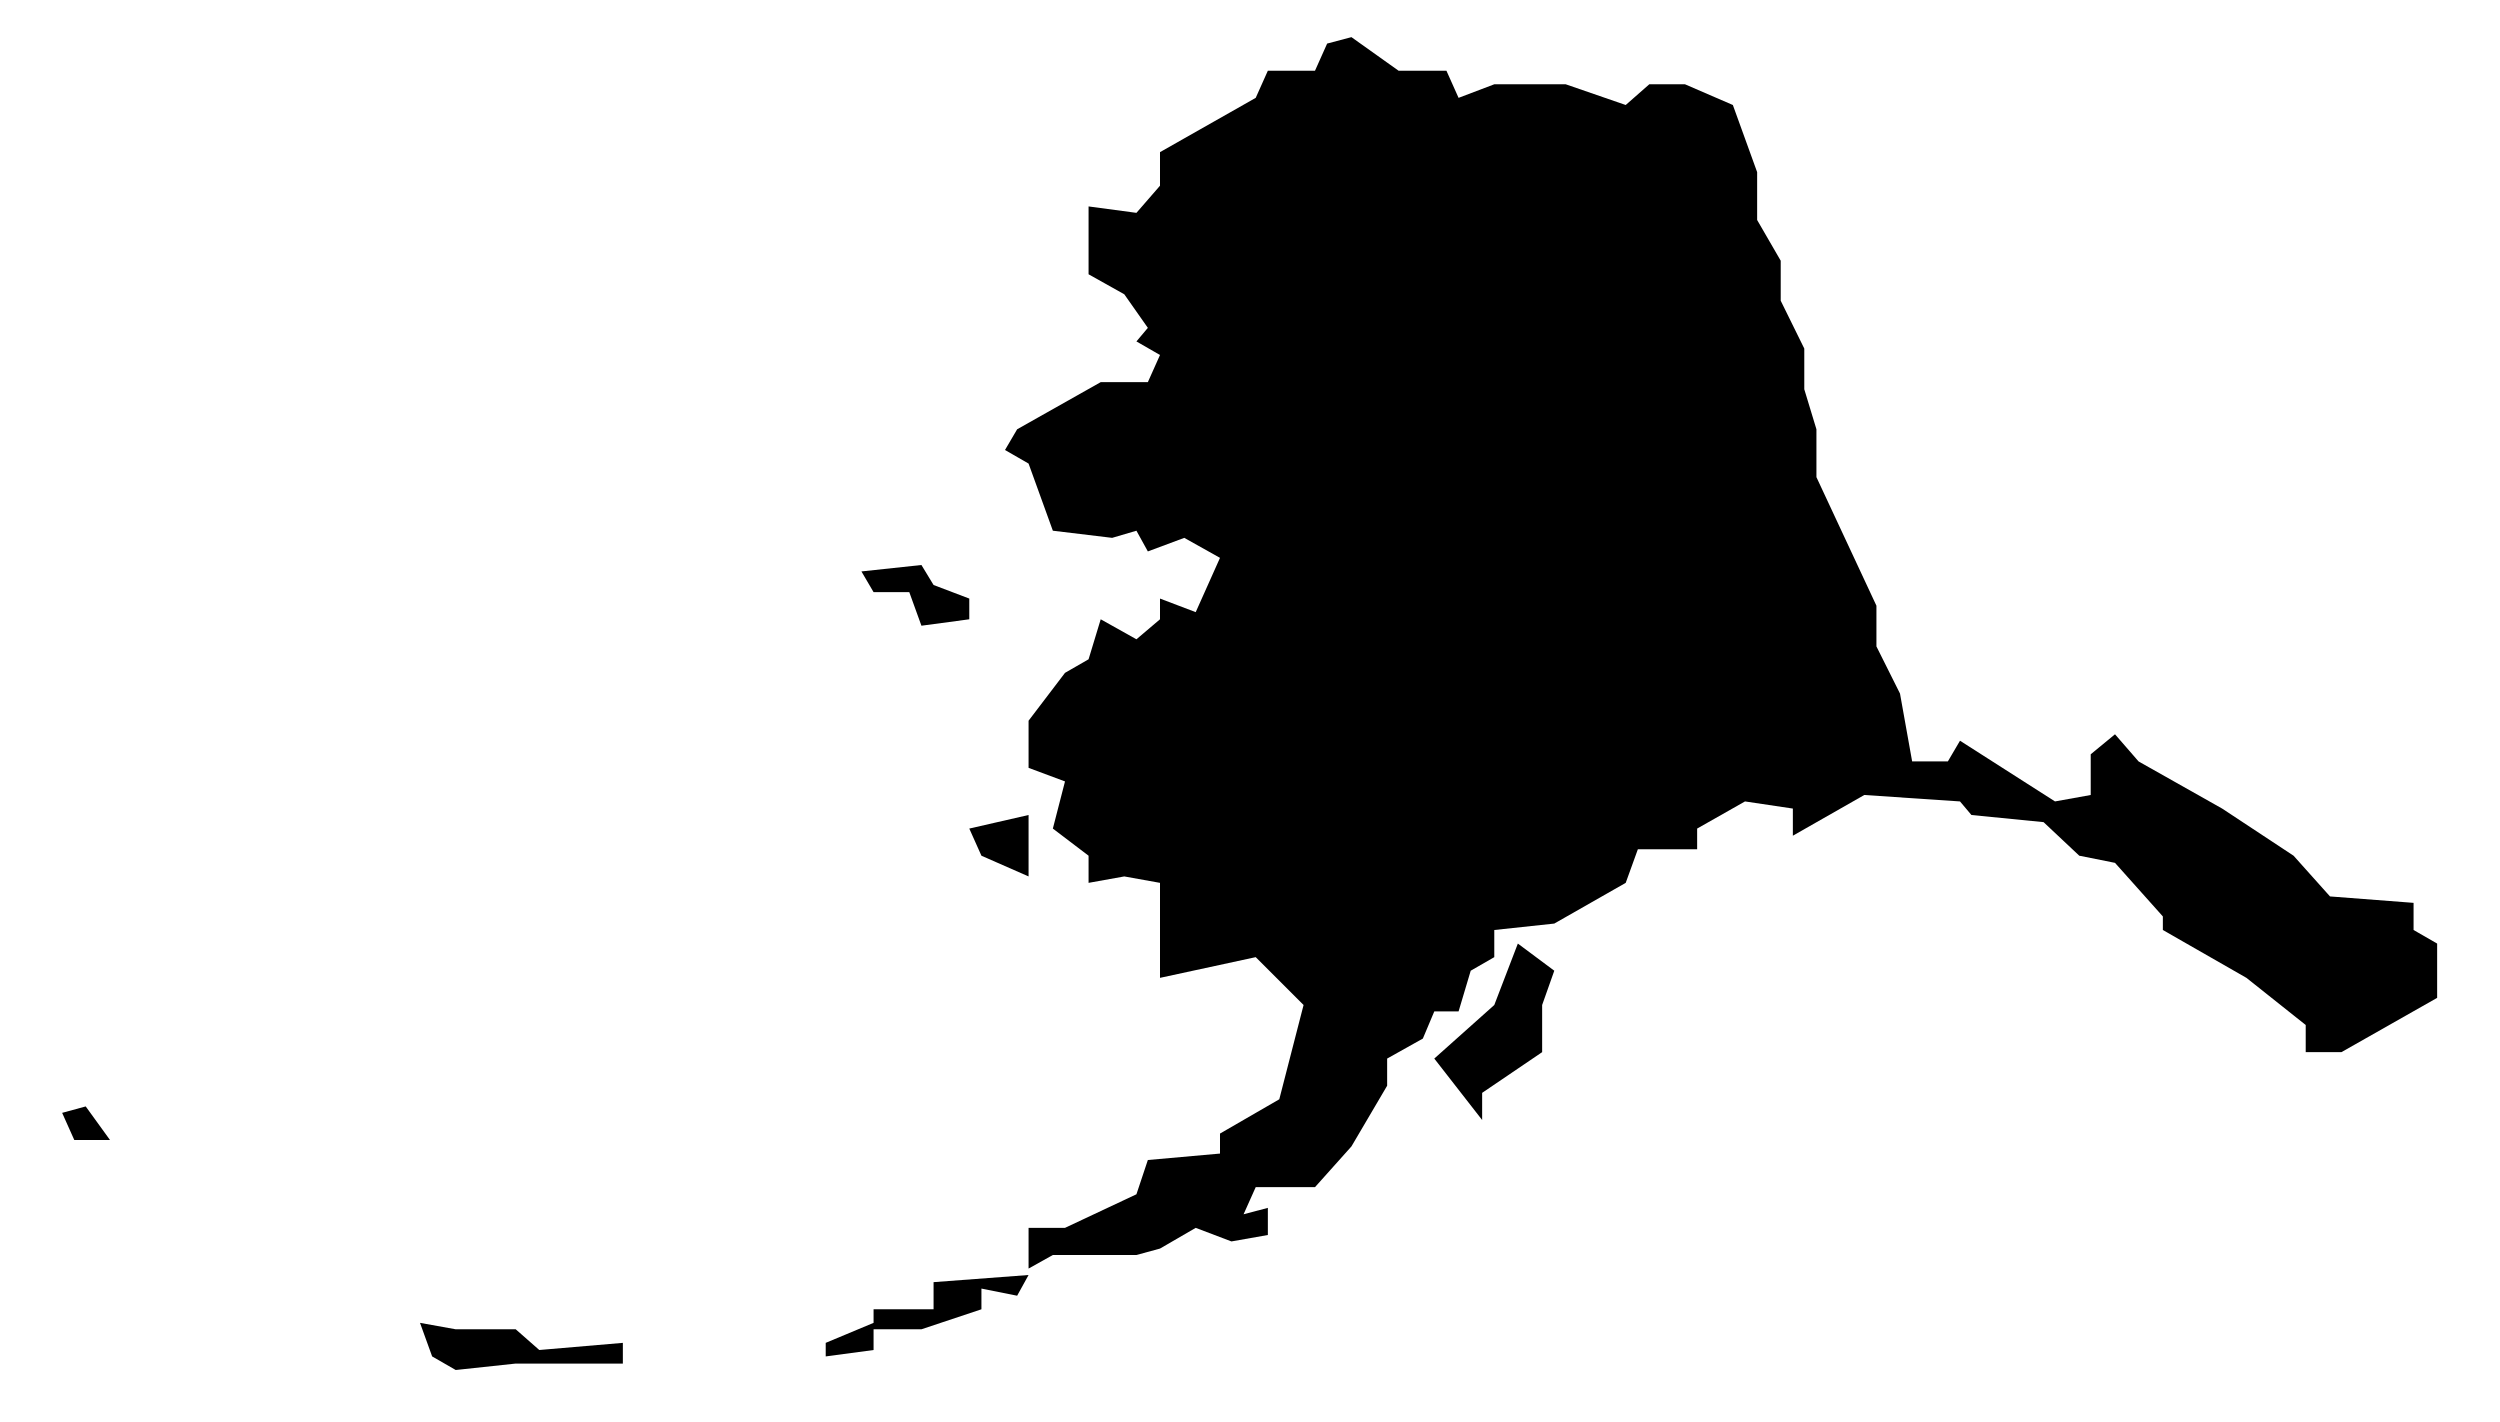
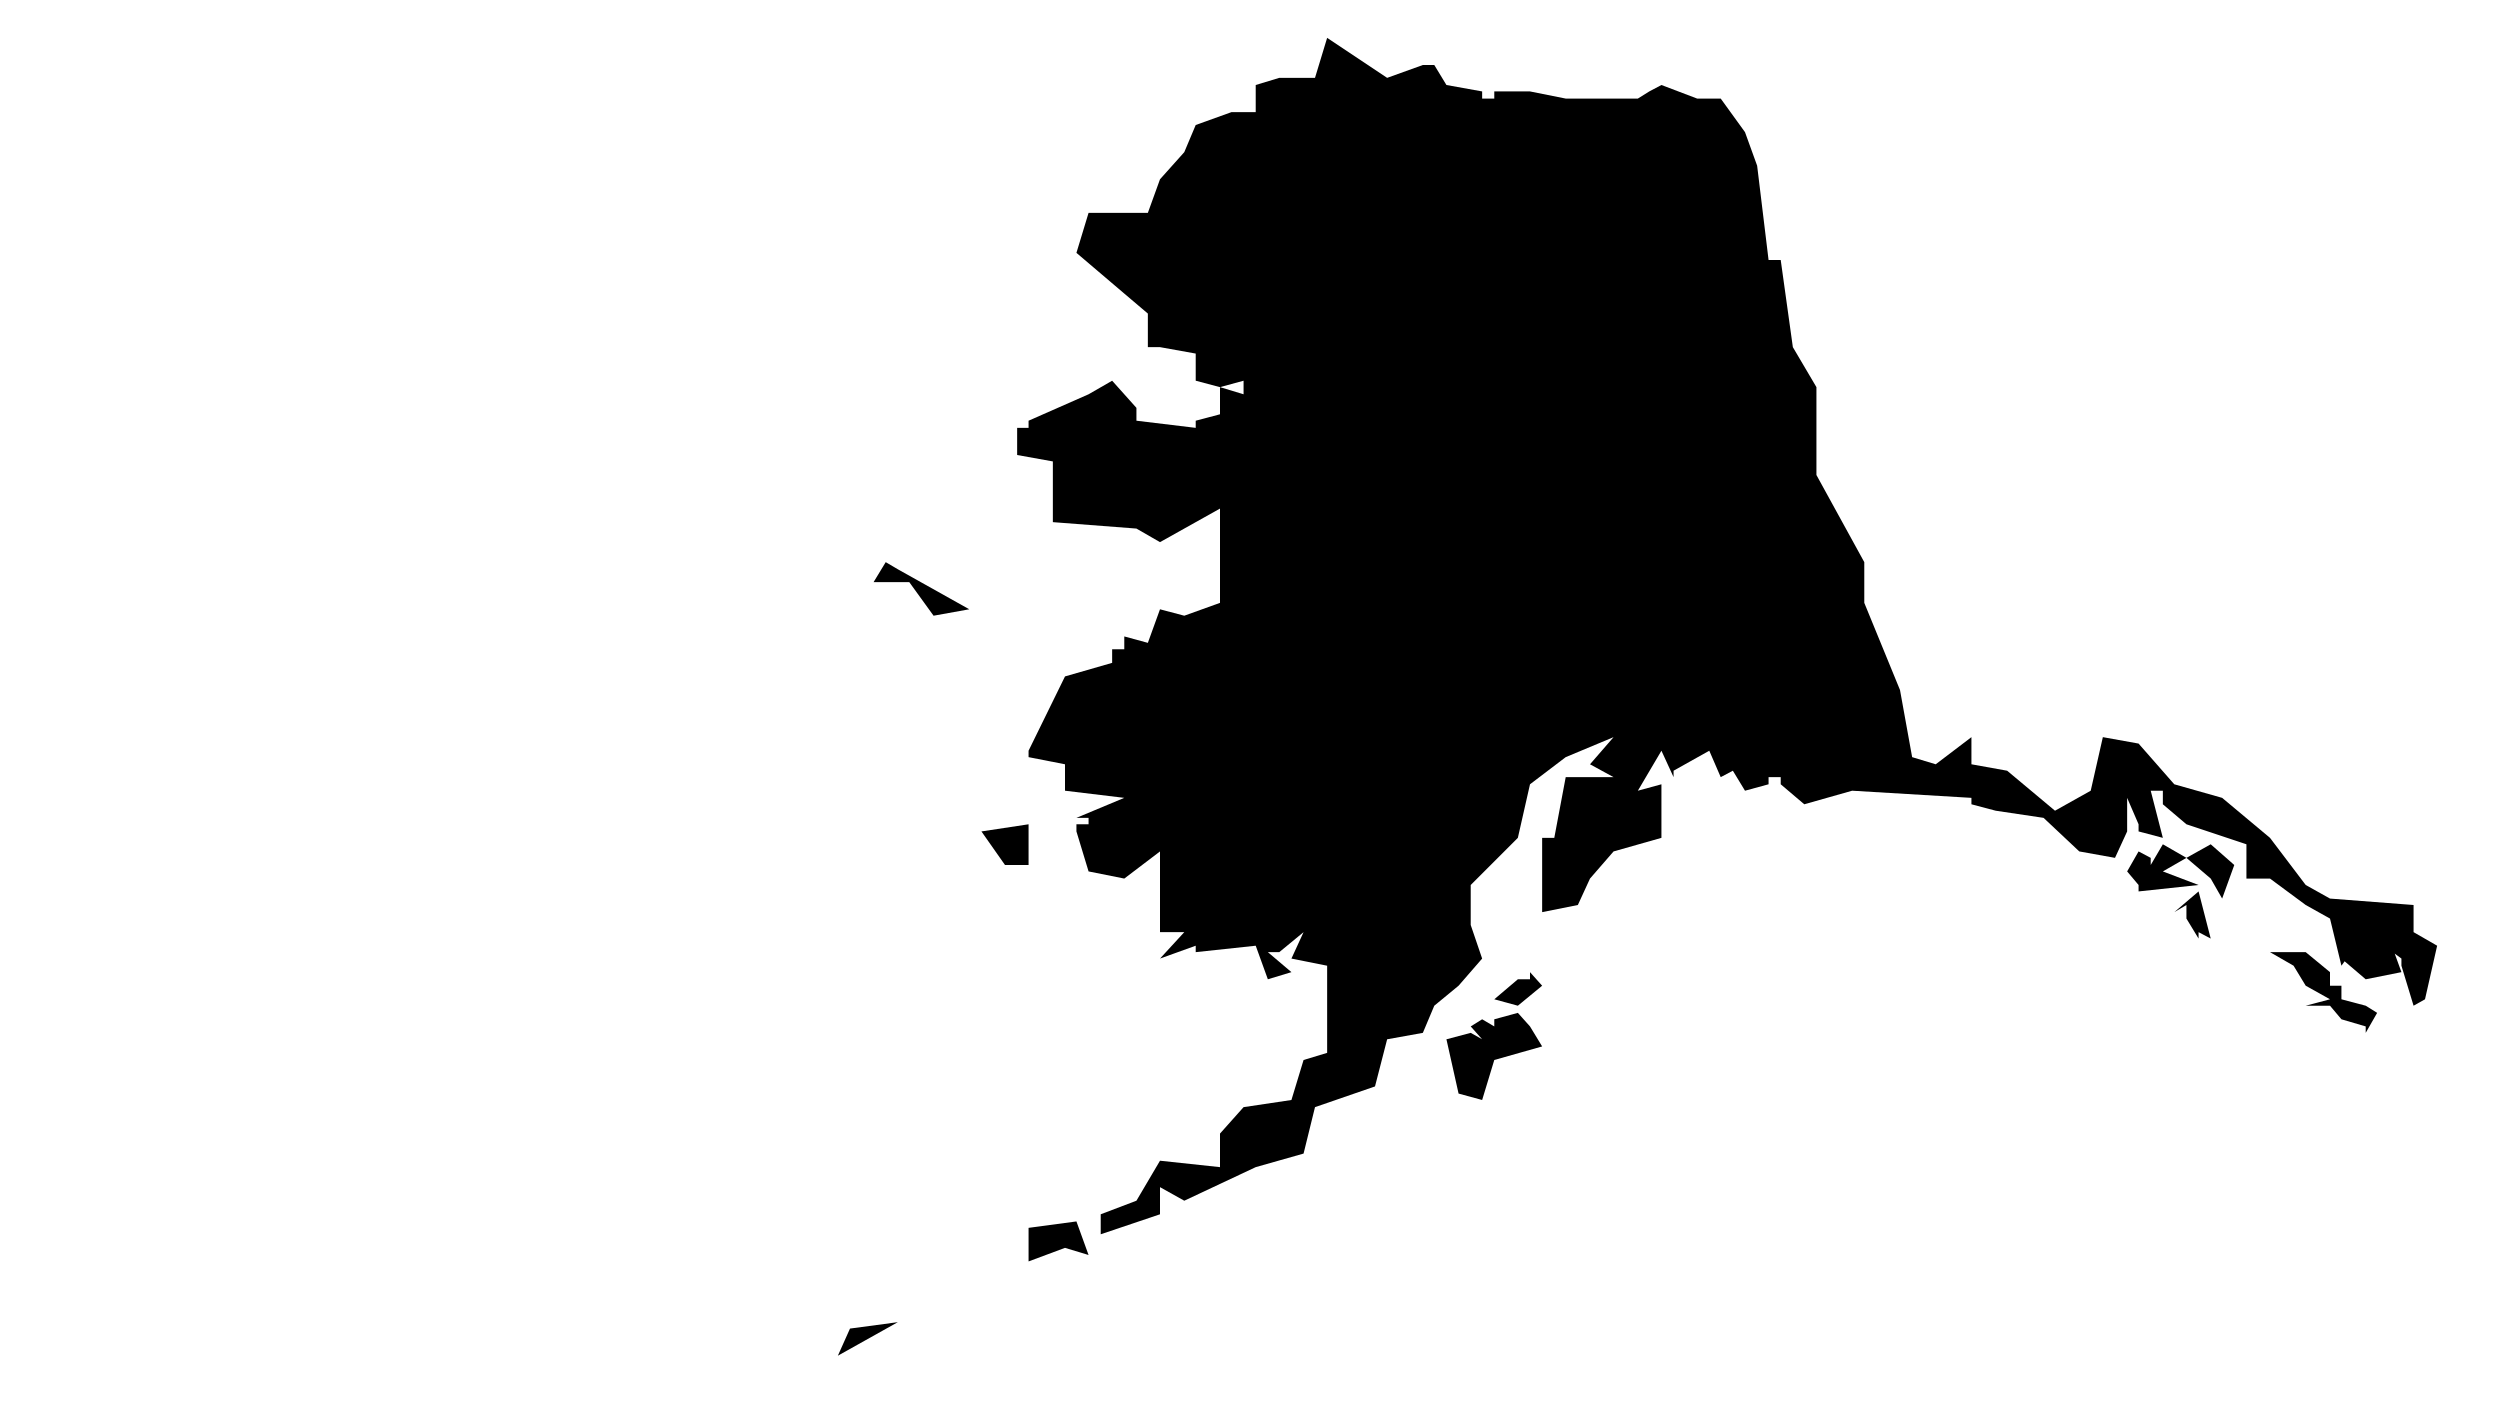
- <svg xmlns="http://www.w3.org/2000/svg" version="1.1" width="350" height="199" viewBox="0 0 350 199">
-   <path class="state" transform="scale(0.1)" d="M1942,1520l-50,85 -51,57h-83l-17,38 34,-9v38l-51,9 -50,-19 -50,29 -33,9h-117l-34,19v-57h51l100,-47 16,-48 101,-9v-28l83,-48 34,-132 -67,-67 -134,29v-133l-50,-9 -50,9v-38l-50,-38 17,-66 -51,-19v-66l51,-67 33,-19 17,-56 50,28 33,-28v-29l50,19 34,-76 -50,-28 -51,19 -16,-29 -34,10 -83,-10 -34,-94 -33,-19 17,-29 117,-66h66l17,-38 -33,-19 16,-19 -33,-47 -50,-28v-95l67,9 33,-38v-47l134,-76 17,-38h66l17,-38 34,-9 66,47h67l17,38 50,-19h100l84,29 33,-29h50l67,29 34,94v67l33,57v56l33,67v57l17,56v67l84,180v57l33,66 17,95h50l17,-29 133,85 50,-9v-57l34,-28 33,38 117,66 100,66 51,57 117,9v38l33,19v76l-134,76h-50v-38l-83,-66 -117,-67v-19l-67,-75 -50,-10 -50,-47 -101,-10 -16,-19 -134,-9 -100,57v-38l-67,-10 -67,38v29h-83l-17,47 -100,57 -84,9v38l-33,19 -17,57h-34l-16,38 -50,28ZM87,1558l33,-9 34,47h-50ZM1156,1899v-19l67,-28v-19h84v-38l133,-10 -16,29 -50,-10v29l-84,28h-67v29ZM638,1861h84l33,29 117,-10v29h-150l-84,9 -33,-19 -17,-47ZM1357,1160l83,-19v67v19l-66,-29ZM1206,800l84,-9 17,28 50,19v29l-67,9 -17,-47h-50ZM2008,1482l84,-75 33,-86 51,38 -17,48v66l-84,57v38Z" />
+ <svg xmlns="http://www.w3.org/2000/svg" version="1.1" width="350" height="198" viewBox="0 0 350 198">
+   <path class="state" transform="scale(0.1)" d="M2259,1032l-67,28 -50,38 -17,75 -66,66v56l16,47 -33,38 -34,28 -16,38 -50,9 -17,66 -84,29 -16,65 -67,19 -100,47 -34,-19v38l-83,28v-28l50,-19 33,-56 84,9v-47l33,-37 67,-10 17,-56 33,-10v-75v-66v19l-50,-10 17,-37 -34,28h-16l33,28 -33,10 -17,-47 -84,9v-9l-50,18 34,-37h-34v-85v-28l-50,38 -50,-10 -17,-56v-10h17v-9h-17l67,-28 -83,-10v-37l-51,-10v-9l51,-104 66,-19v19v-38h17v-9v-9l33,9 17,-47 34,9 50,-18v-132l-84,47 -33,-19 -117,-9v-85l-50,-9v-38h16v-10l84,-37 33,-19 34,38v18l83,10v-10l34,-9v9v-9v-38l33,10v-19l-33,9 -34,-9v-38l-50,-9h-17v-47l-33,-28 -67,-57 17,-56h83l17,-47 34,-38 16,-38 50,-18h34v-38l33,-10h50l17,-56 84,56 50,-18h16l17,28 50,9v10h17v-10h50l50,10h101l16,-10 17,-9 50,19h33l34,47 17,47 16,132h17l17,122 33,56v123l67,122v57l50,122 17,94 33,10 50,-38v38l50,9 67,56 50,-28 17,-75 50,9 50,57 67,19 67,56 50,66 34,19 117,9v38l33,19 -17,75 -16,9 -17,-56v-10l-50,-37 -34,47 -16,-66 -34,-19v-9v9l-50,-37h-33v-48l-84,-28 -33,-28v-19h-17l17,66 -34,-9v-10l-16,-37v47l-17,37 -50,-9 -50,-47 -67,-10 -34,-9v-9l-167,-10 -67,19 -33,-28v-10h-17v10l-33,9 -17,-28 -17,9 -16,-37 -50,28v9l-17,-37 -33,56 33,-9v75l-67,19 -33,38 -17,37 -50,10v-104h17l16,-85h67l-33,-18ZM1507,1710l17,47 -33,-10 -51,19v-47ZM1173,1898l17,-38 67,-9ZM1440,1154v57h-33l-33,-47ZM2142,1361l17,19 -34,28 -33,-9 33,-28v-10v10h17v-10ZM2125,1418l17,19 17,28 -67,19 -17,56 -33,-9 -17,-76 34,-9 16,9 -16,-18 16,-10 17,10v-10ZM3362,1361l-50,10 -34,-29 34,-37 33,9ZM3095,1182l33,29 -17,47 -16,-28 -34,-29ZM3095,1314l-17,-9v9l-17,-28v-9v-10l-17,10 34,-29ZM2994,1239l-16,-19 16,-28 17,9v10l17,-29 33,19 -33,19 50,19 -84,9v-9ZM1240,787l17,10 100,56 -50,9 -34,-47h-50ZM3228,1333l34,28v19h16v19l34,9v10v-10l16,10 -16,28v-9l-34,-10 -16,-19h-34l34,-9 -34,-19 -17,-28 -33,-19Z" />
  <text x="175" y="99">AK</text>
</svg>
